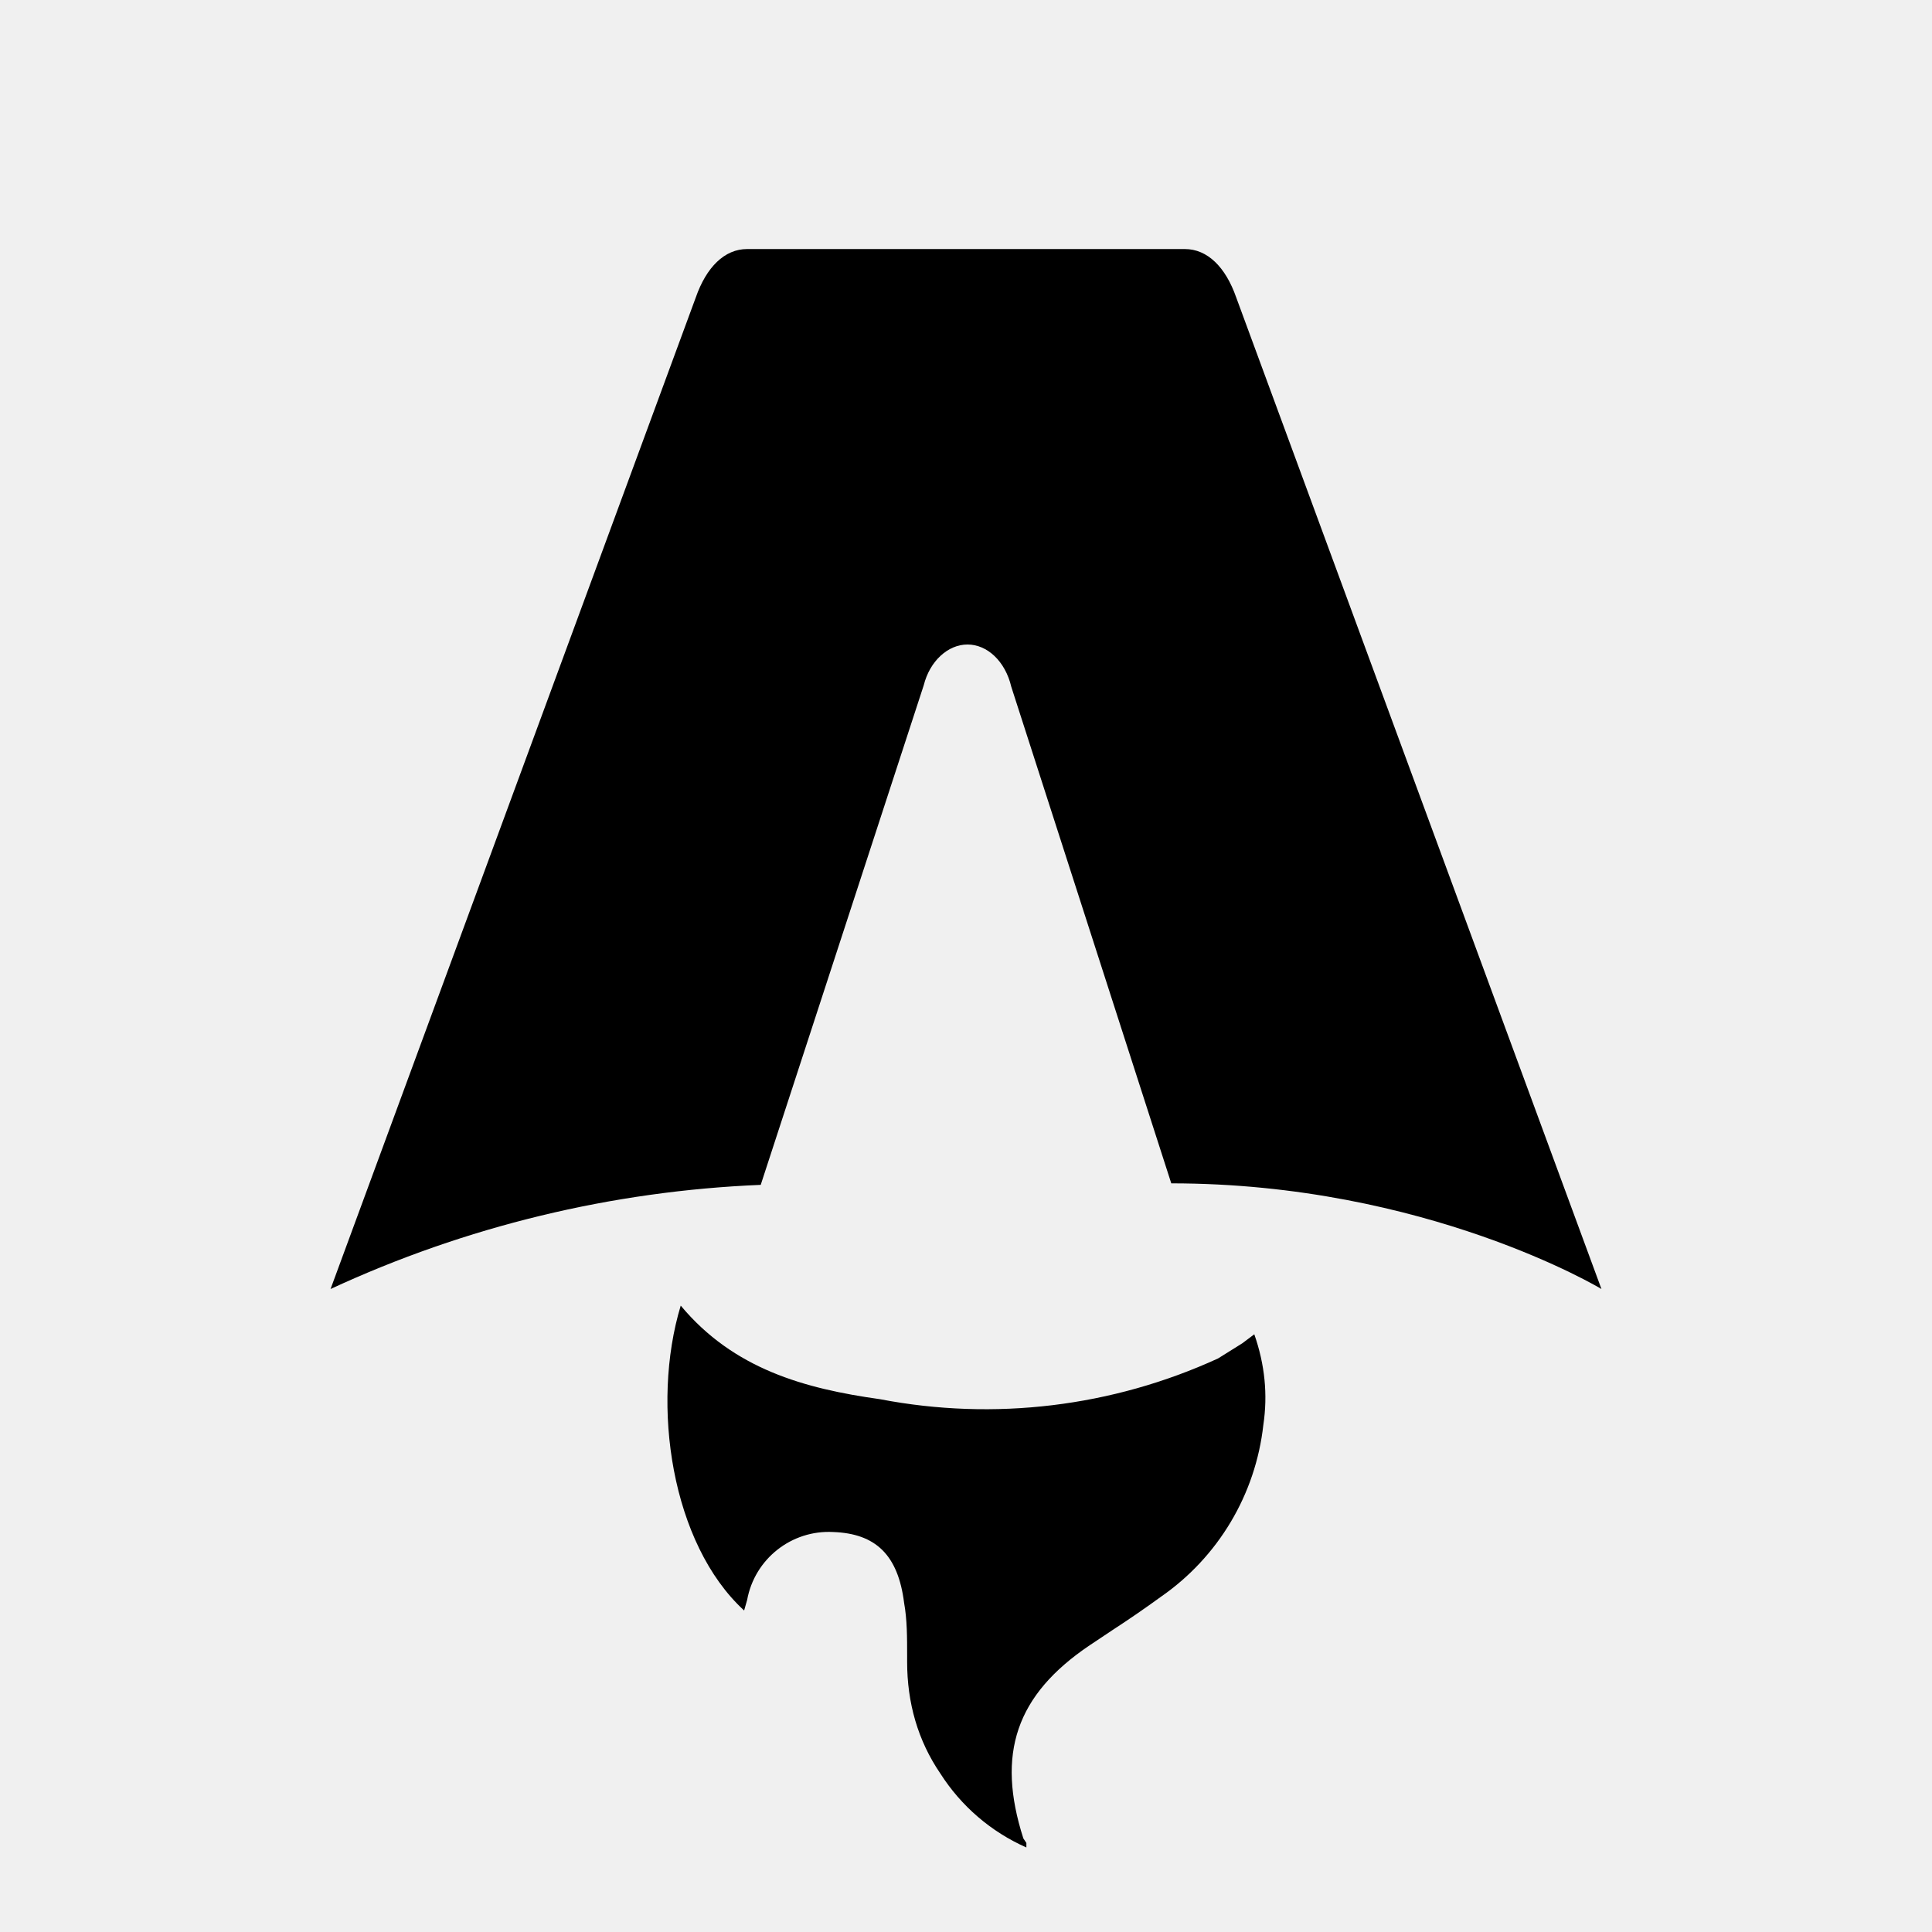
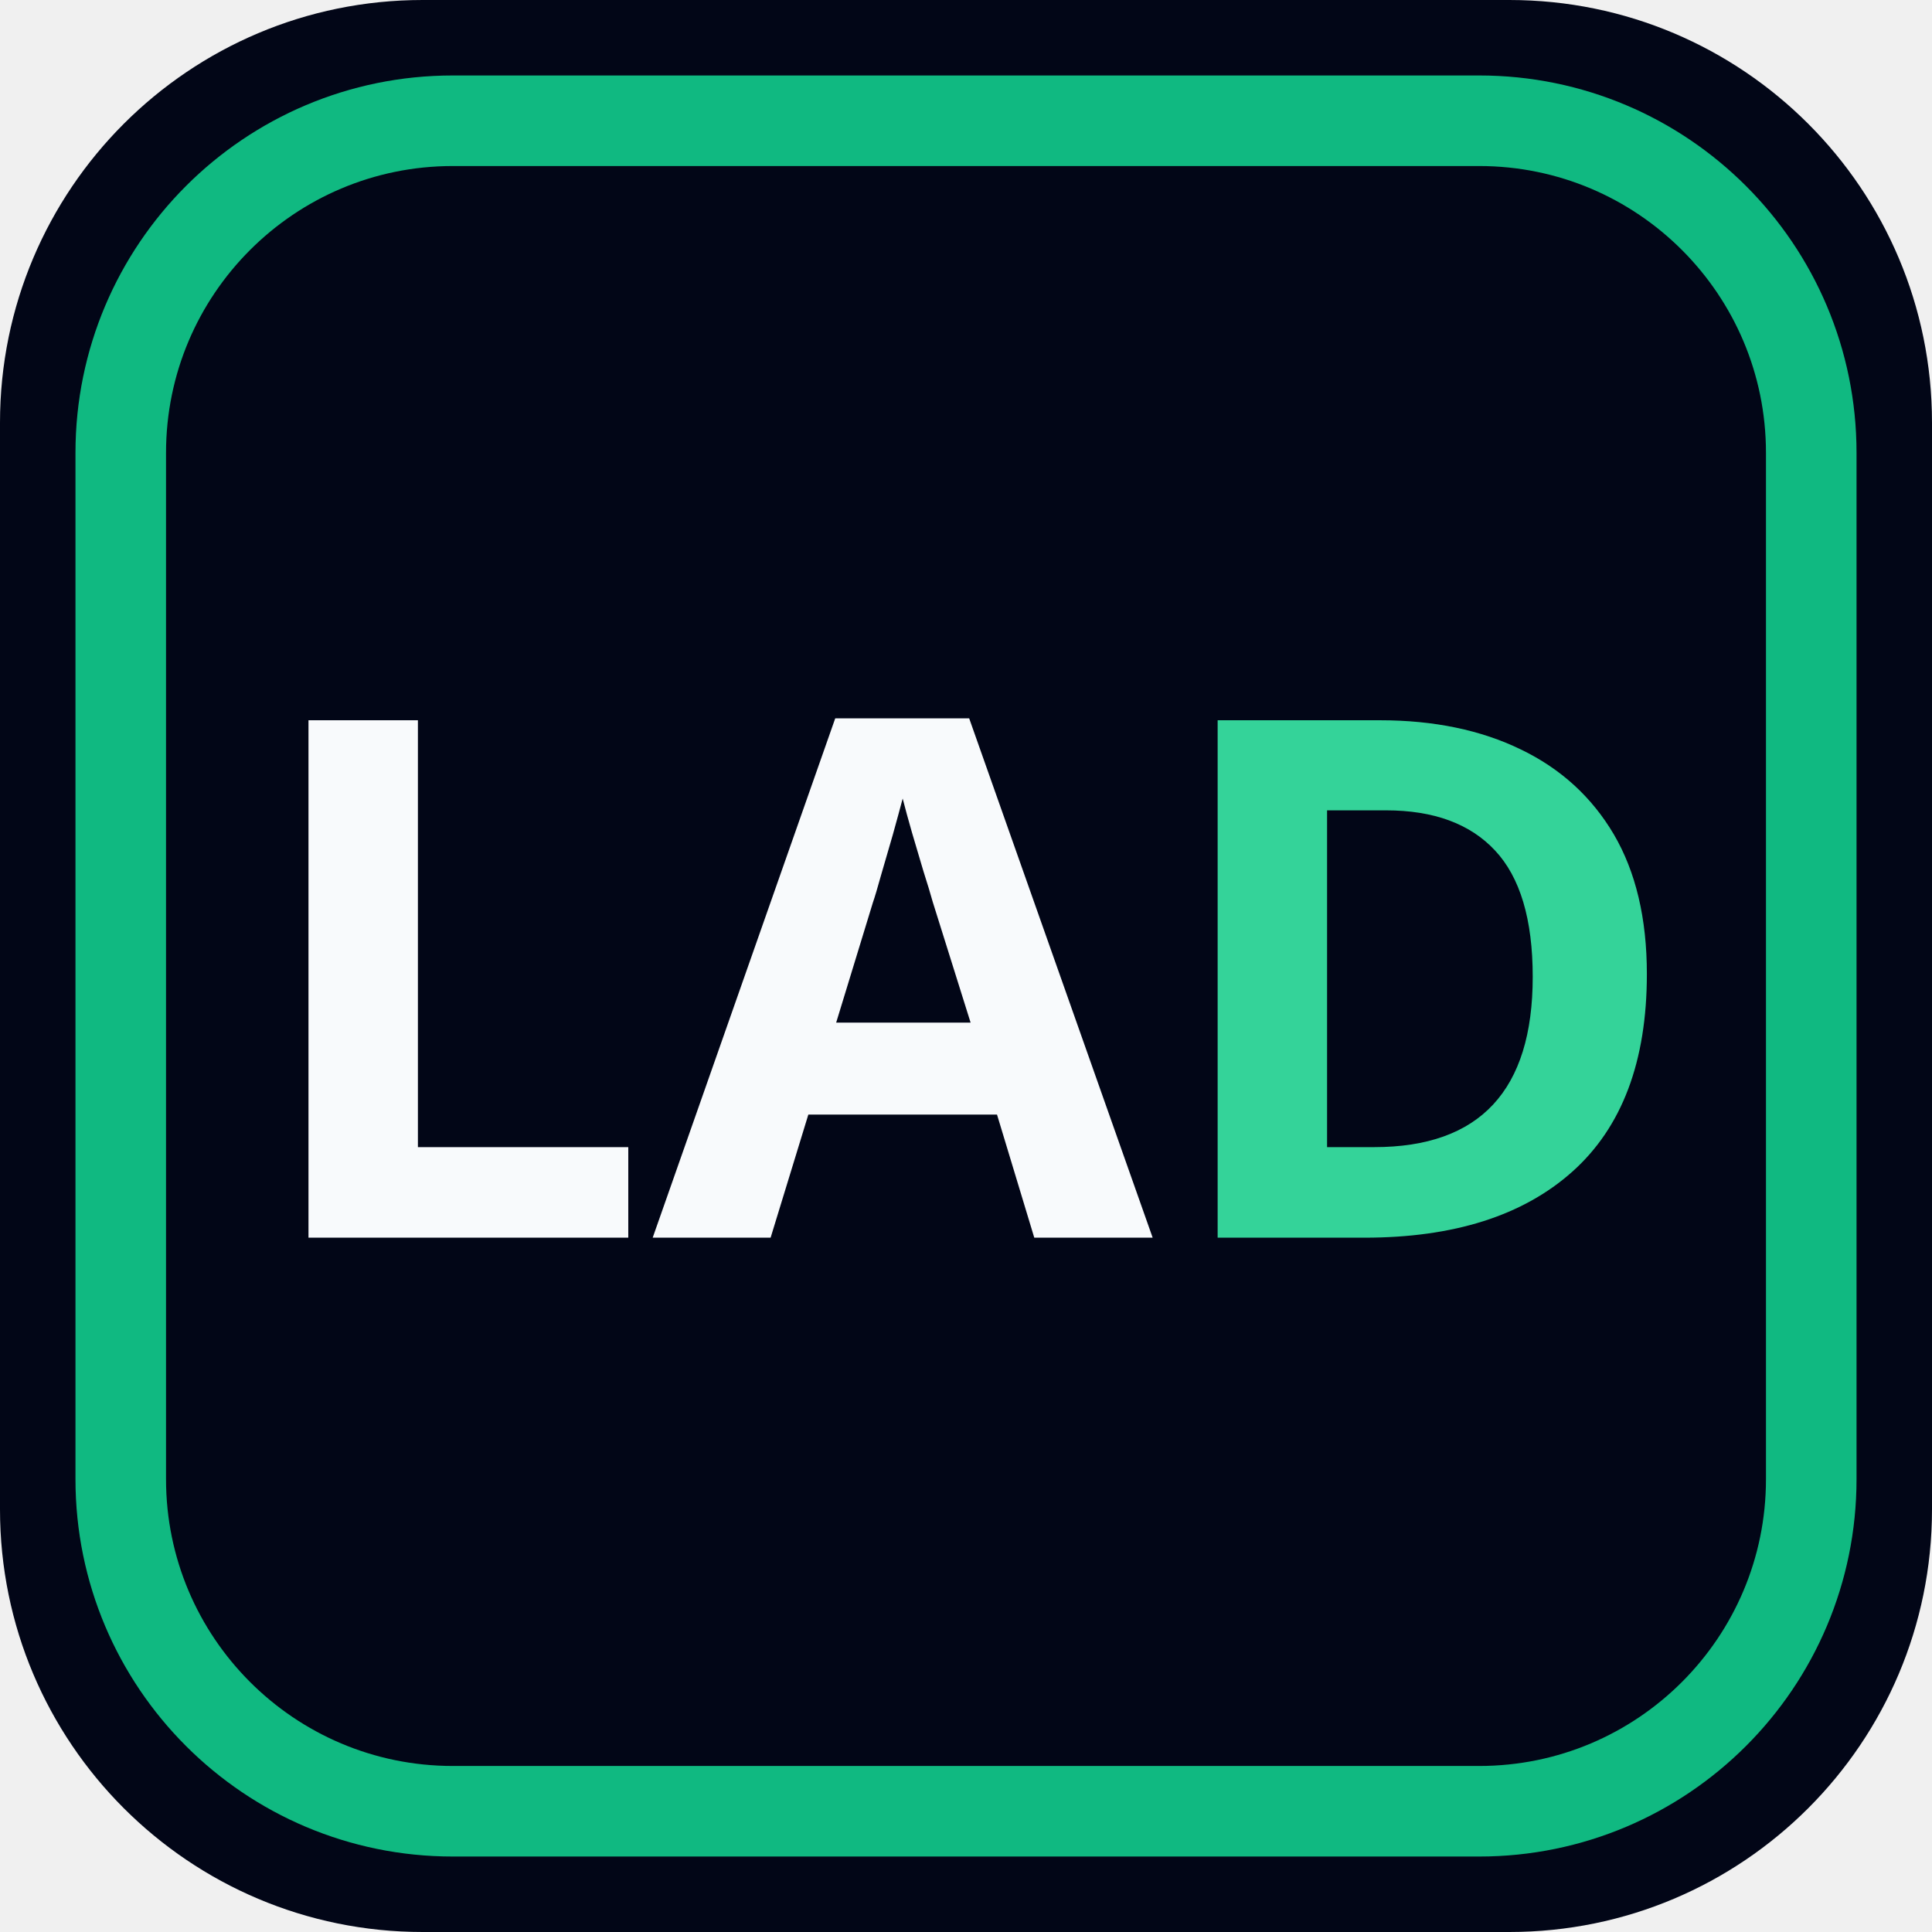
- <svg xmlns="http://www.w3.org/2000/svg" fill="none" viewBox="0 0 128 128">
-   <path d="M50.4 78.5a75.1 75.1 0 0 0-28.5 6.9l24.2-65.7c.7-2 1.9-3.2 3.4-3.2h29c1.5 0 2.7 1.2 3.4 3.2l24.2 65.7s-11.6-7-28.5-7L67 45.5c-.4-1.7-1.6-2.8-2.9-2.8-1.3 0-2.5 1.1-2.9 2.7L50.4 78.5Zm-1.1 28.2Zm-4.2-20.2c-2 6.6-.6 15.8 4.2 20.2a17.5 17.5 0 0 1 .2-.7 5.5 5.5 0 0 1 5.7-4.5c2.8.1 4.3 1.5 4.7 4.7.2 1.1.2 2.3.2 3.5v.4c0 2.7.7 5.2 2.2 7.4a13 13 0 0 0 5.7 4.9v-.3l-.2-.3c-1.8-5.6-.5-9.5 4.4-12.8l1.5-1a73 73 0 0 0 3.2-2.2 16 16 0 0 0 6.8-11.4c.3-2 .1-4-.6-6l-.8.6-1.6 1a37 37 0 0 1-22.4 2.7c-5-.7-9.7-2-13.2-6.2Z" />
-   <style>
-         path { fill: #000; }
-         @media (prefers-color-scheme: dark) {
-             path { fill: #FFF; }
-         }
-     </style>
+ <svg xmlns="http://www.w3.org/2000/svg" viewBox="0 0 64 64">
+   <rect width="64" height="64" rx="14" fill="#020617" />
+   <rect x="4" y="4" width="56" height="56" rx="11" fill="none" stroke="#10b981" stroke-width="3" />
+   <text x="32" y="41" text-anchor="middle" font-family="system-ui, sans-serif" font-weight="800" font-size="24" fill="#f8fafc">LA<tspan fill="#34d399">D</tspan>
+   </text>
</svg>
